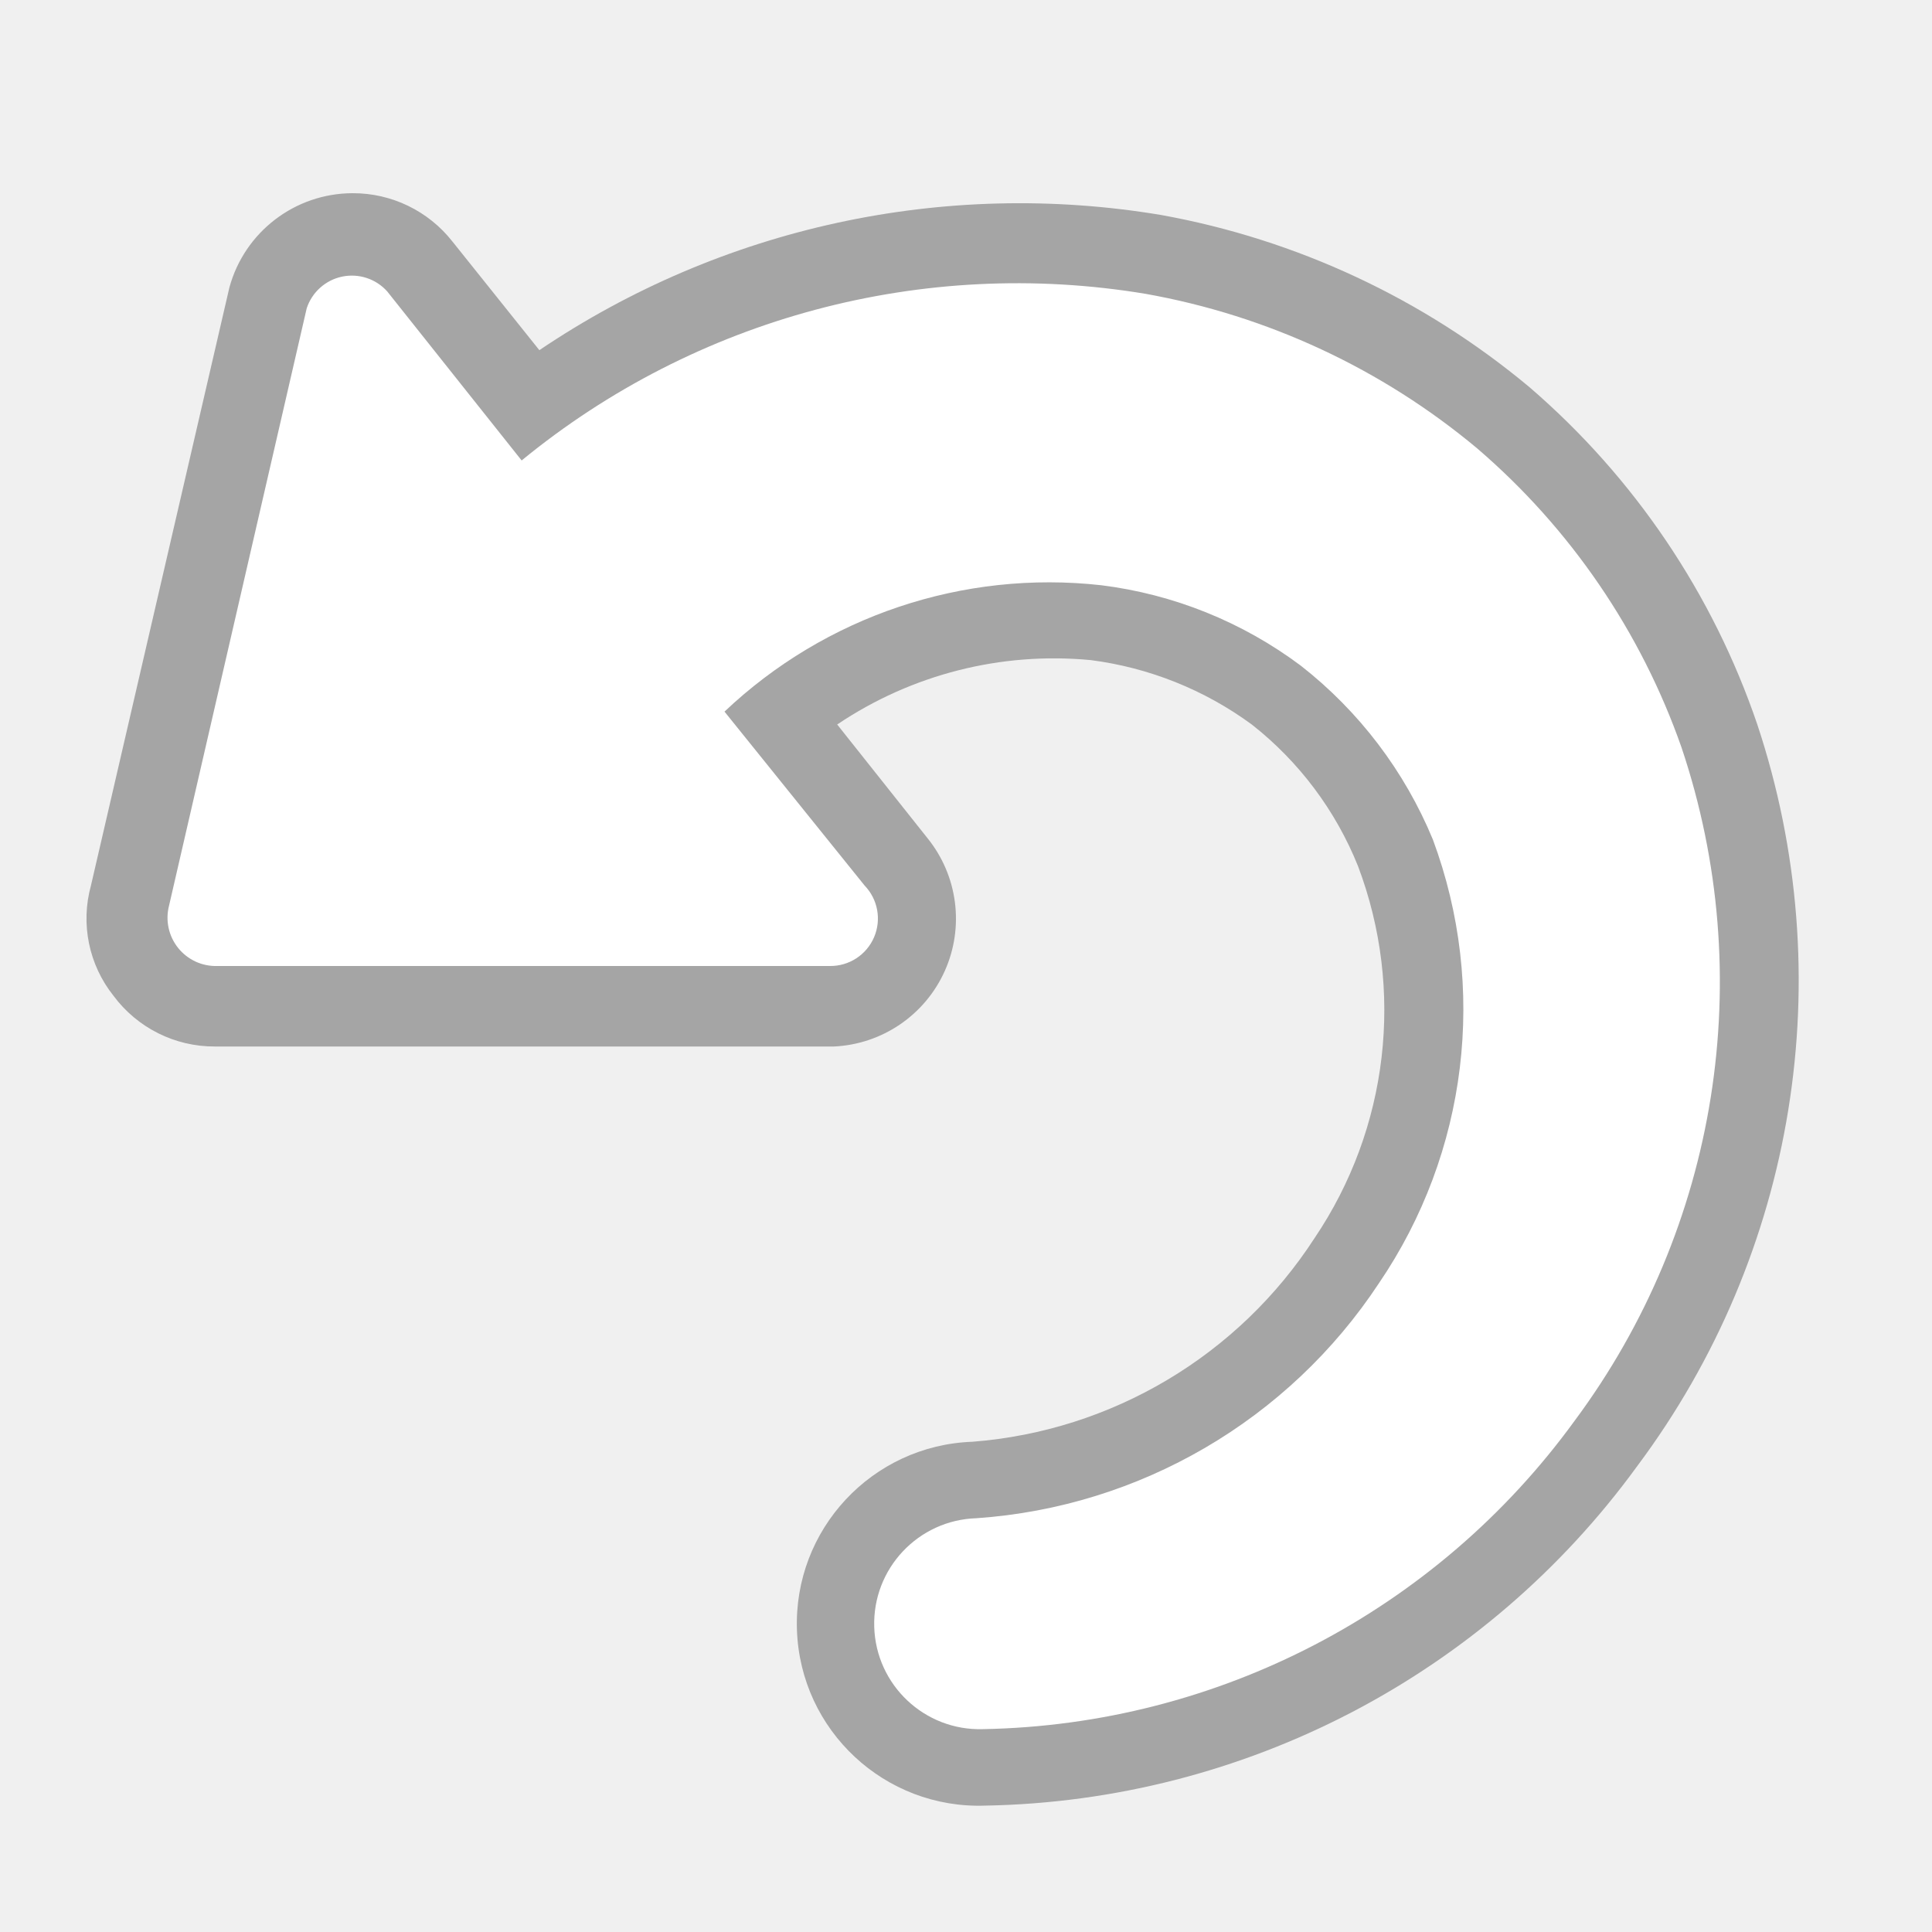
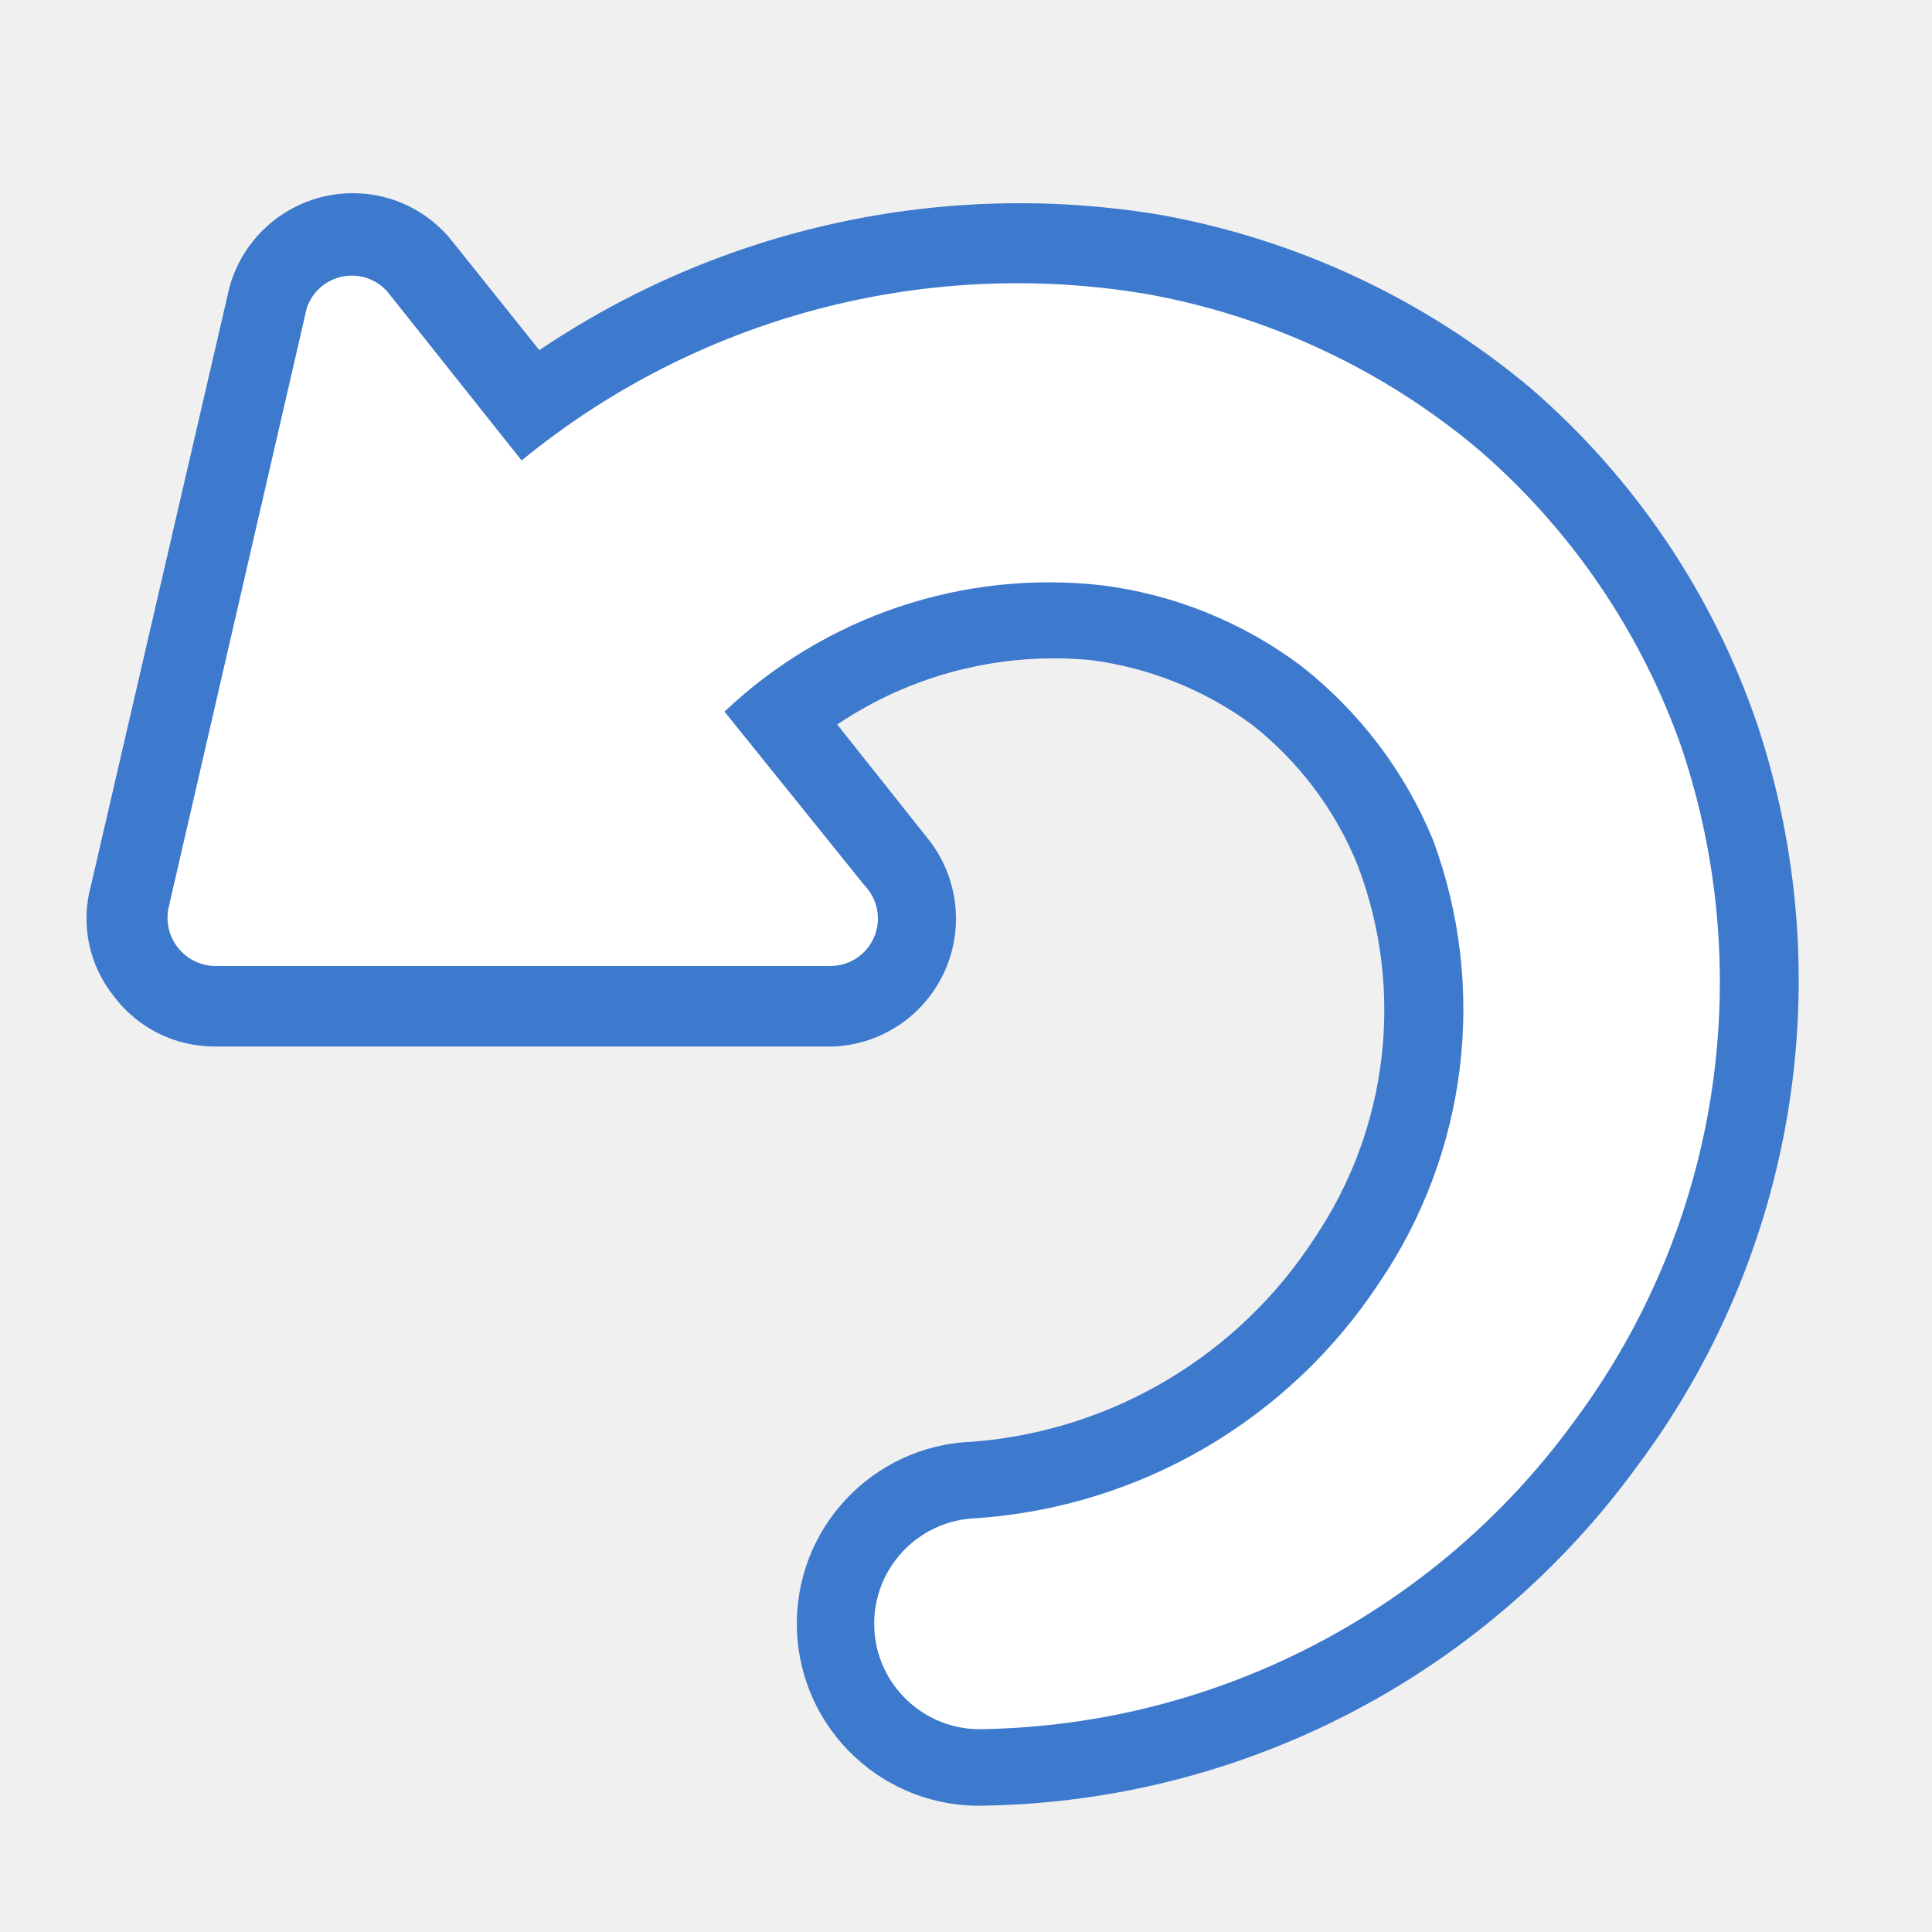
<svg xmlns="http://www.w3.org/2000/svg" id="rotate-clockwise" viewBox="0 0 24 24">
  <defs>
-     <style>
-             .cls-1{fill:#00000050;}
-             .cls-2{fill:#FFFFFF;}
-         </style>
+     <style>.cls-1{fill:#3d79cc;}.cls-2{fill:#fff;}</style>
  </defs>
  <path class="cls-1" d="M20.34,18.21a10.24,10.24,0,0,1-8.1,4.22,2.26,2.26,0,0,1-.16-4.52h0a5.58,5.58,0,0,0,4.25-2.53,5.06,5.06,0,0,0,.54-4.62A4.25,4.25,0,0,0,15.55,9a4.31,4.31,0,0,0-2-.8A4.82,4.82,0,0,0,10.4,9l1.12,1.41A1.59,1.59,0,0,1,10.36,13H2.67a1.56,1.56,0,0,1-1.26-.63A1.54,1.54,0,0,1,1.13,11L2.85,3.57A1.59,1.59,0,0,1,4.38,2.4,1.57,1.57,0,0,1,5.62,3L6.7,4.35a10.66,10.66,0,0,1,7.72-1.68A9.88,9.88,0,0,1,19,4.81,9.61,9.61,0,0,1,21.83,9,10.08,10.08,0,0,1,20.34,18.21Z" />
  <path class="cls-2" d="M19.56,17.65a9.29,9.29,0,0,1-7.35,3.83,1.31,1.31,0,0,1-.08-2.62,6.53,6.53,0,0,0,5-2.92,6.05,6.05,0,0,0,.67-5.51,5.32,5.32,0,0,0-1.64-2.16,5.21,5.21,0,0,0-2.48-1A5.86,5.86,0,0,0,9,8.84L10.74,11a.59.59,0,0,1-.43,1H2.7a.6.6,0,0,1-.6-.75L3.81,3.83a.59.59,0,0,1,1-.21l1.67,2.1a9.71,9.71,0,0,1,7.75-2.07,8.84,8.84,0,0,1,4.12,1.92,8.68,8.68,0,0,1,2.54,3.72A9.14,9.14,0,0,1,19.56,17.65Z" />
</svg>
